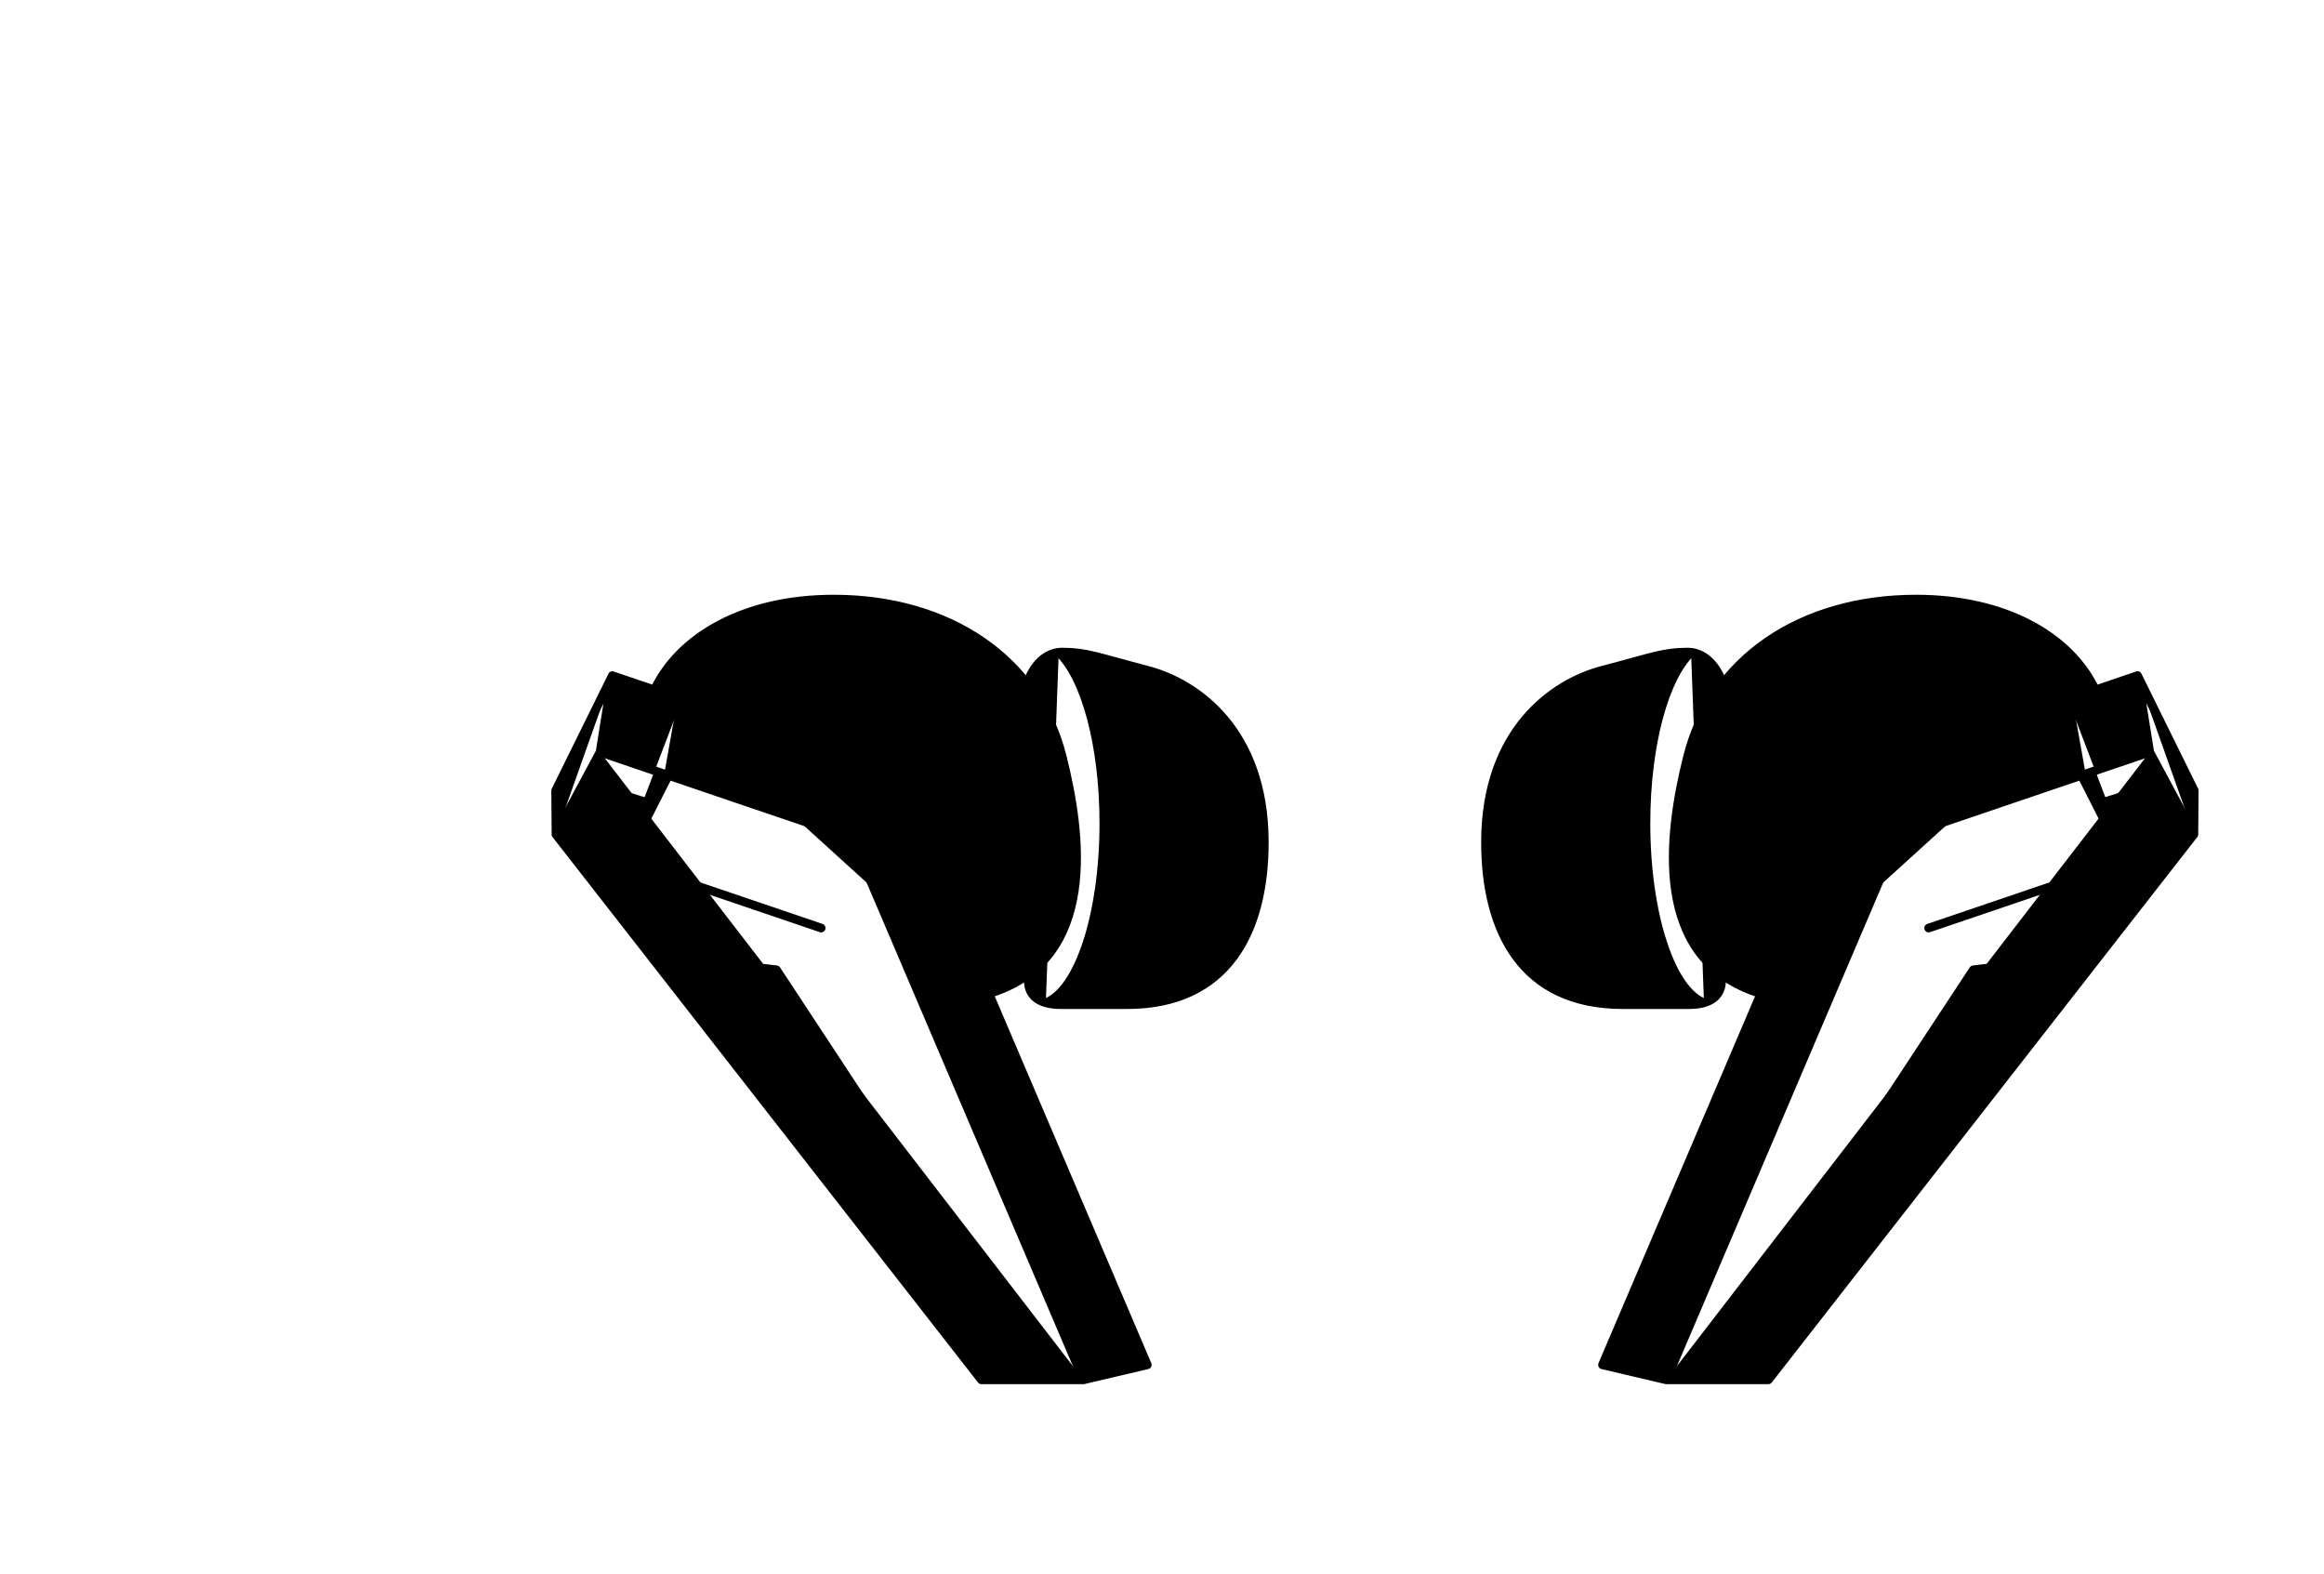
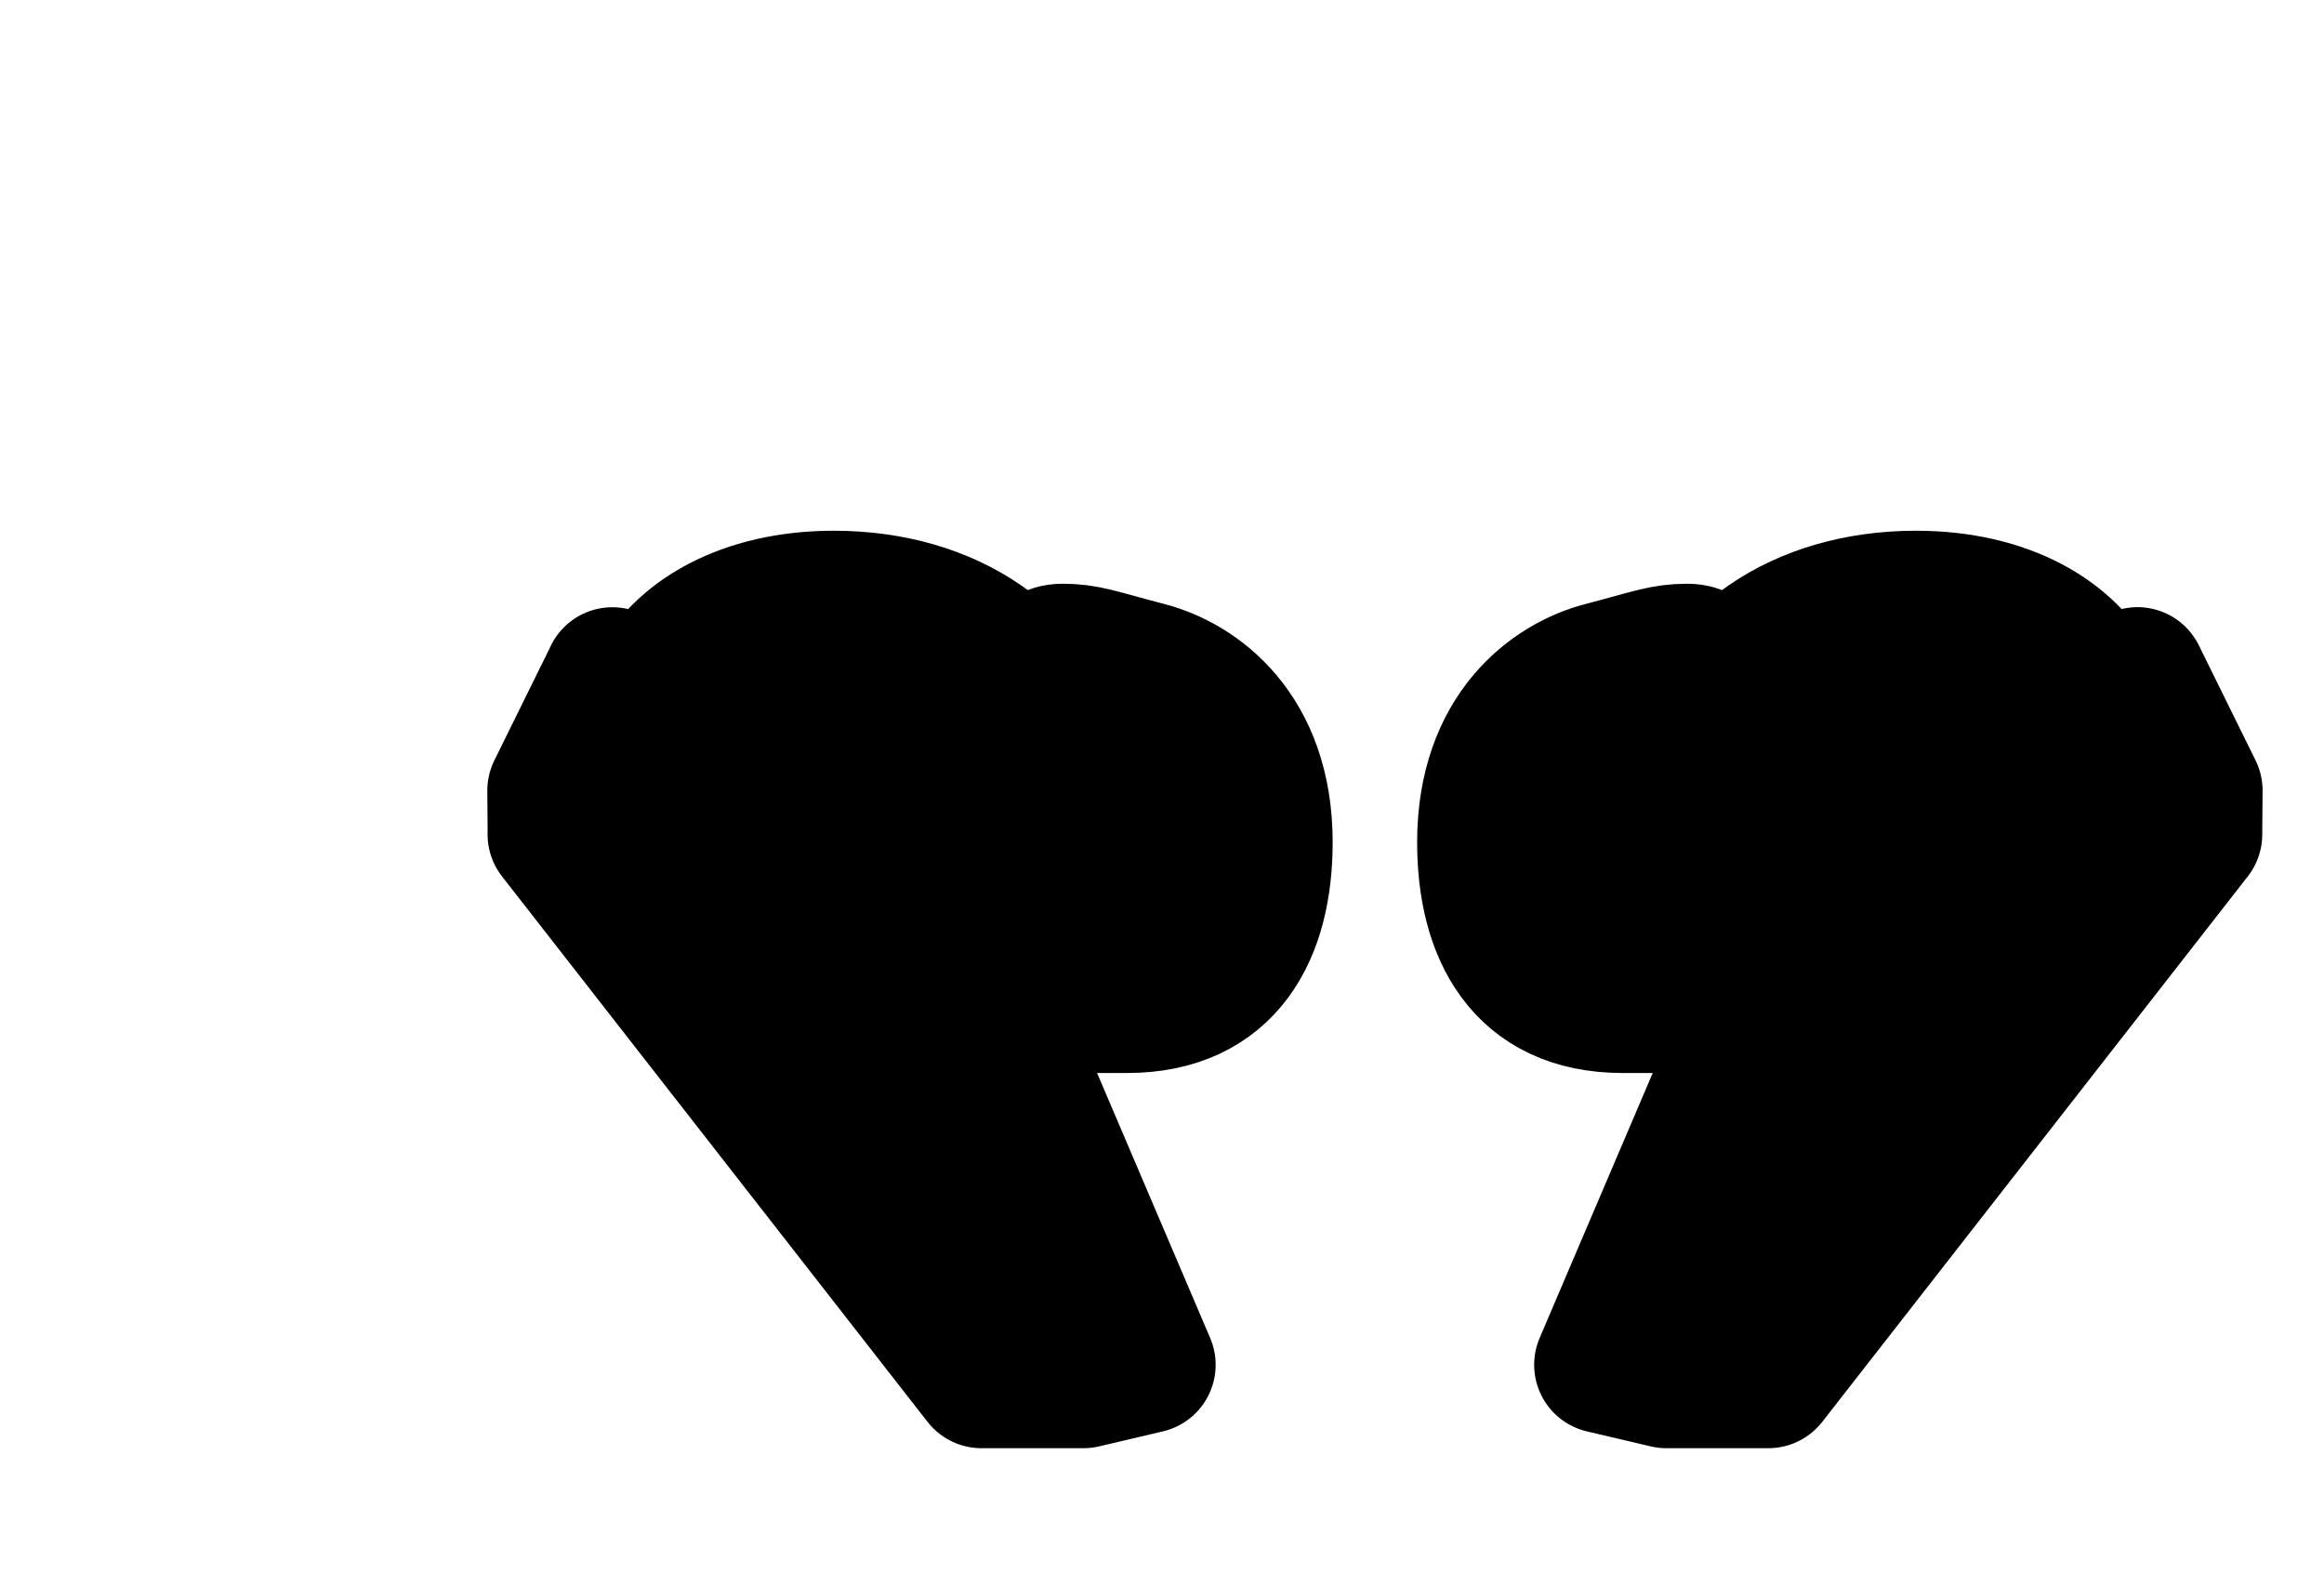
<svg xmlns="http://www.w3.org/2000/svg" viewBox="0 0 267.93 181.44">
-   <g transform="translate(-3366.99,-1287.44)">
+   <g transform="translate(-3366.99,-1287.44)" stroke-width="15.76">
    <g id="Earbuds-icon-v1">
      <g id="earbud">
        <path id="brand" fill="currentColor" stroke="currentColor" stroke-linecap="round" stroke-linejoin="round" d="m3603.88 1389.48l-14.54 4.94" />
        <path id="rgb 00000000920339805365387790000007919639051163097739 " fill="currentColor" stroke="currentColor" stroke-linecap="round" stroke-linejoin="round" d="m3602.06 1398.34l-7.56 0.89-22.46 34.13h2.69z" />
        <path id="body 00000013173471825142533360000016496097126739481500 " fill="currentColor" stroke="currentColor" stroke-linecap="round" stroke-linejoin="round" d="m3559.1 1446.5l-7.36-1.73 29.2-68.42 32.48-11.03 1.41 8.82m5.09 9.48l-5.09-9.48-29.07 9.88-26.66 62.48h11.76zm-6.5-18.31l6.54 13.26-0.04 5.05m-38.97-7.27l4.82 7.67m19.63-15.98l1.56 8.77 7.2 14.19m-1.46-2.89l3.34-4.96-2.62-4.47-4.75 1.5" />
        <path id="chamber" fill="currentColor" stroke="currentColor" stroke-linecap="round" stroke-linejoin="round" d="m3608.56 1366.97c-2.88-6.12-10.36-10.47-20.67-10.47-13.35 0-23.57 7.01-26.36 18.23-2.16 8.66-4.31 23.37 8.47 27.25" />
        <path id="rubber-tip" fill="currentColor" stroke="currentColor" stroke-linecap="round" stroke-linejoin="round" d="m3565.41 1400.05c0 0 0.75 3.2-3.73 3.2-4.47 0-0.75 0-7.61 0-11.52 0-15.84-8.4-15.82-18.79 0.03-12.75 7.76-18.27 13.49-19.76 5.74-1.5 7-2.09 9.79-2.09 2.79 0 3.88 3.14 3.88 3.14m-3.46-3.11c-3.03 2.85-5.2 10.59-5.2 19.71 0 10.56 2.91 19.26 6.69 20.68" />
        <path id="&lt;Path&gt;" fill="currentColor" stroke="currentColor" stroke-linecap="round" stroke-linejoin="round" d="" />
      </g>
      <g id="earbud 00000102537787414724256950000014493251864398721692 ">
        <path id="brand 00000156564885474885048890000017215466844179853954 " fill="currentColor" stroke="currentColor" stroke-linecap="round" stroke-linejoin="round" d="m3447.12 1389.48l14.54 4.94" />
        <path id="rgb 00000077313690047400821310000010707330626920115852 " fill="currentColor" stroke="currentColor" stroke-linecap="round" stroke-linejoin="round" d="m3448.94 1398.34l7.56 0.89 22.46 34.13h-2.69z" />
        <path id="body 00000121975090484143153910000006051209625174499987 " fill="currentColor" stroke="currentColor" stroke-linecap="round" stroke-linejoin="round" d="m3436.17 1374.14l1.41-8.82 32.48 11.03 29.2 68.42-7.36 1.73m-11.76 0h11.76l-26.66-62.48-29.07-9.88-5.09 9.48zm-49.05-62.87l-0.04-5.05 6.54-13.26m27.65 18.71l4.82-7.67m-33.21 14.65l7.2-14.19 1.56-8.77m-3.27 12.14l-4.75-1.5-2.62 4.47 3.34 4.96" />
        <path id="chamber 00000029766196663876301510000009131270028827838645 " fill="currentColor" stroke="currentColor" stroke-linecap="round" stroke-linejoin="round" d="m3442.44 1366.97c2.88-6.12 10.36-10.47 20.67-10.47 13.35 0 23.57 7.01 26.36 18.23 2.16 8.66 4.31 23.37-8.47 27.25" />
        <path id="rubber-tip 00000036941242620027518190000006858661570426355845 " fill="currentColor" stroke="currentColor" stroke-linecap="round" stroke-linejoin="round" d="m3485.59 1365.75c0 0 1.09-3.14 3.88-3.14 2.79 0 4.05 0.59 9.79 2.09 5.73 1.49 13.46 7.01 13.49 19.76 0.02 10.39-4.3 18.79-15.82 18.79-6.86 0-3.14 0-7.61 0-4.48 0-3.73-3.2-3.73-3.2m1.97 2.98c3.78-1.42 6.69-10.12 6.69-20.68 0-9.12-2.17-16.86-5.2-19.71" />
        <path id="&lt;Path&gt;" fill="currentColor" stroke="currentColor" stroke-linecap="round" stroke-linejoin="round" d="" />
      </g>
    </g>
  </g>
</svg>
